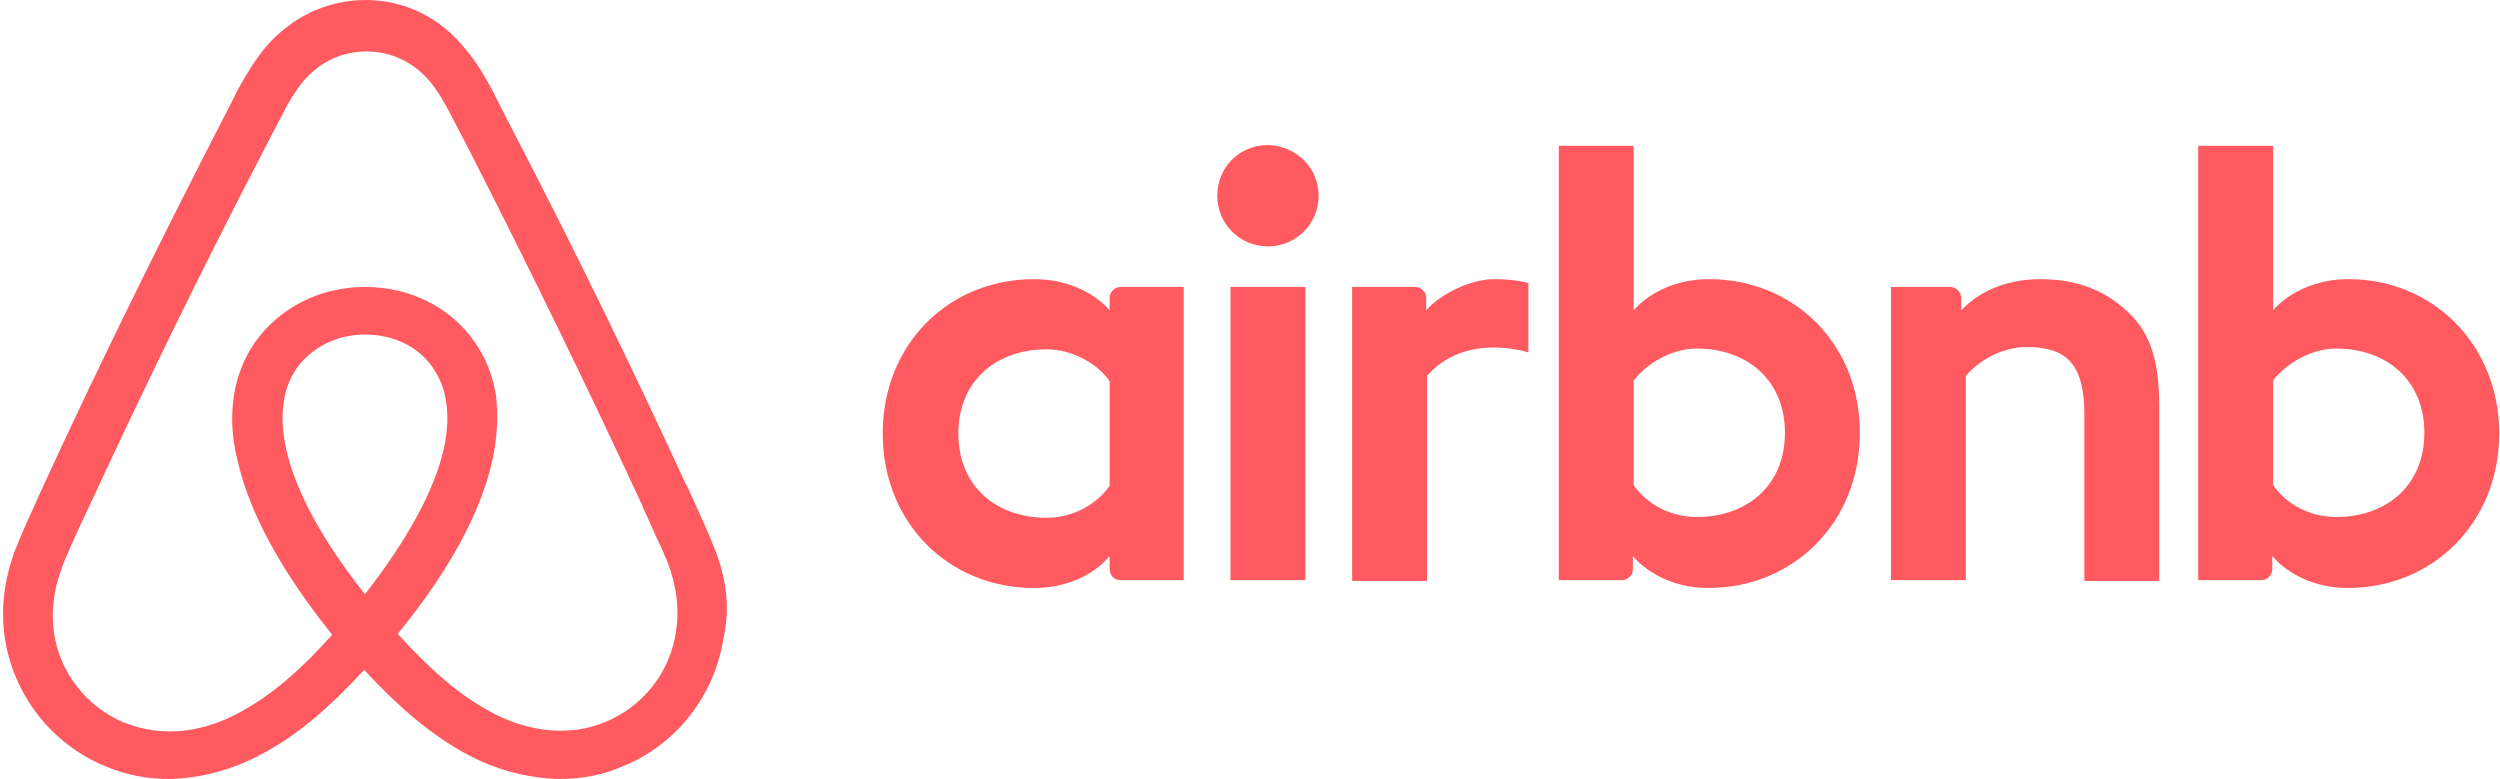
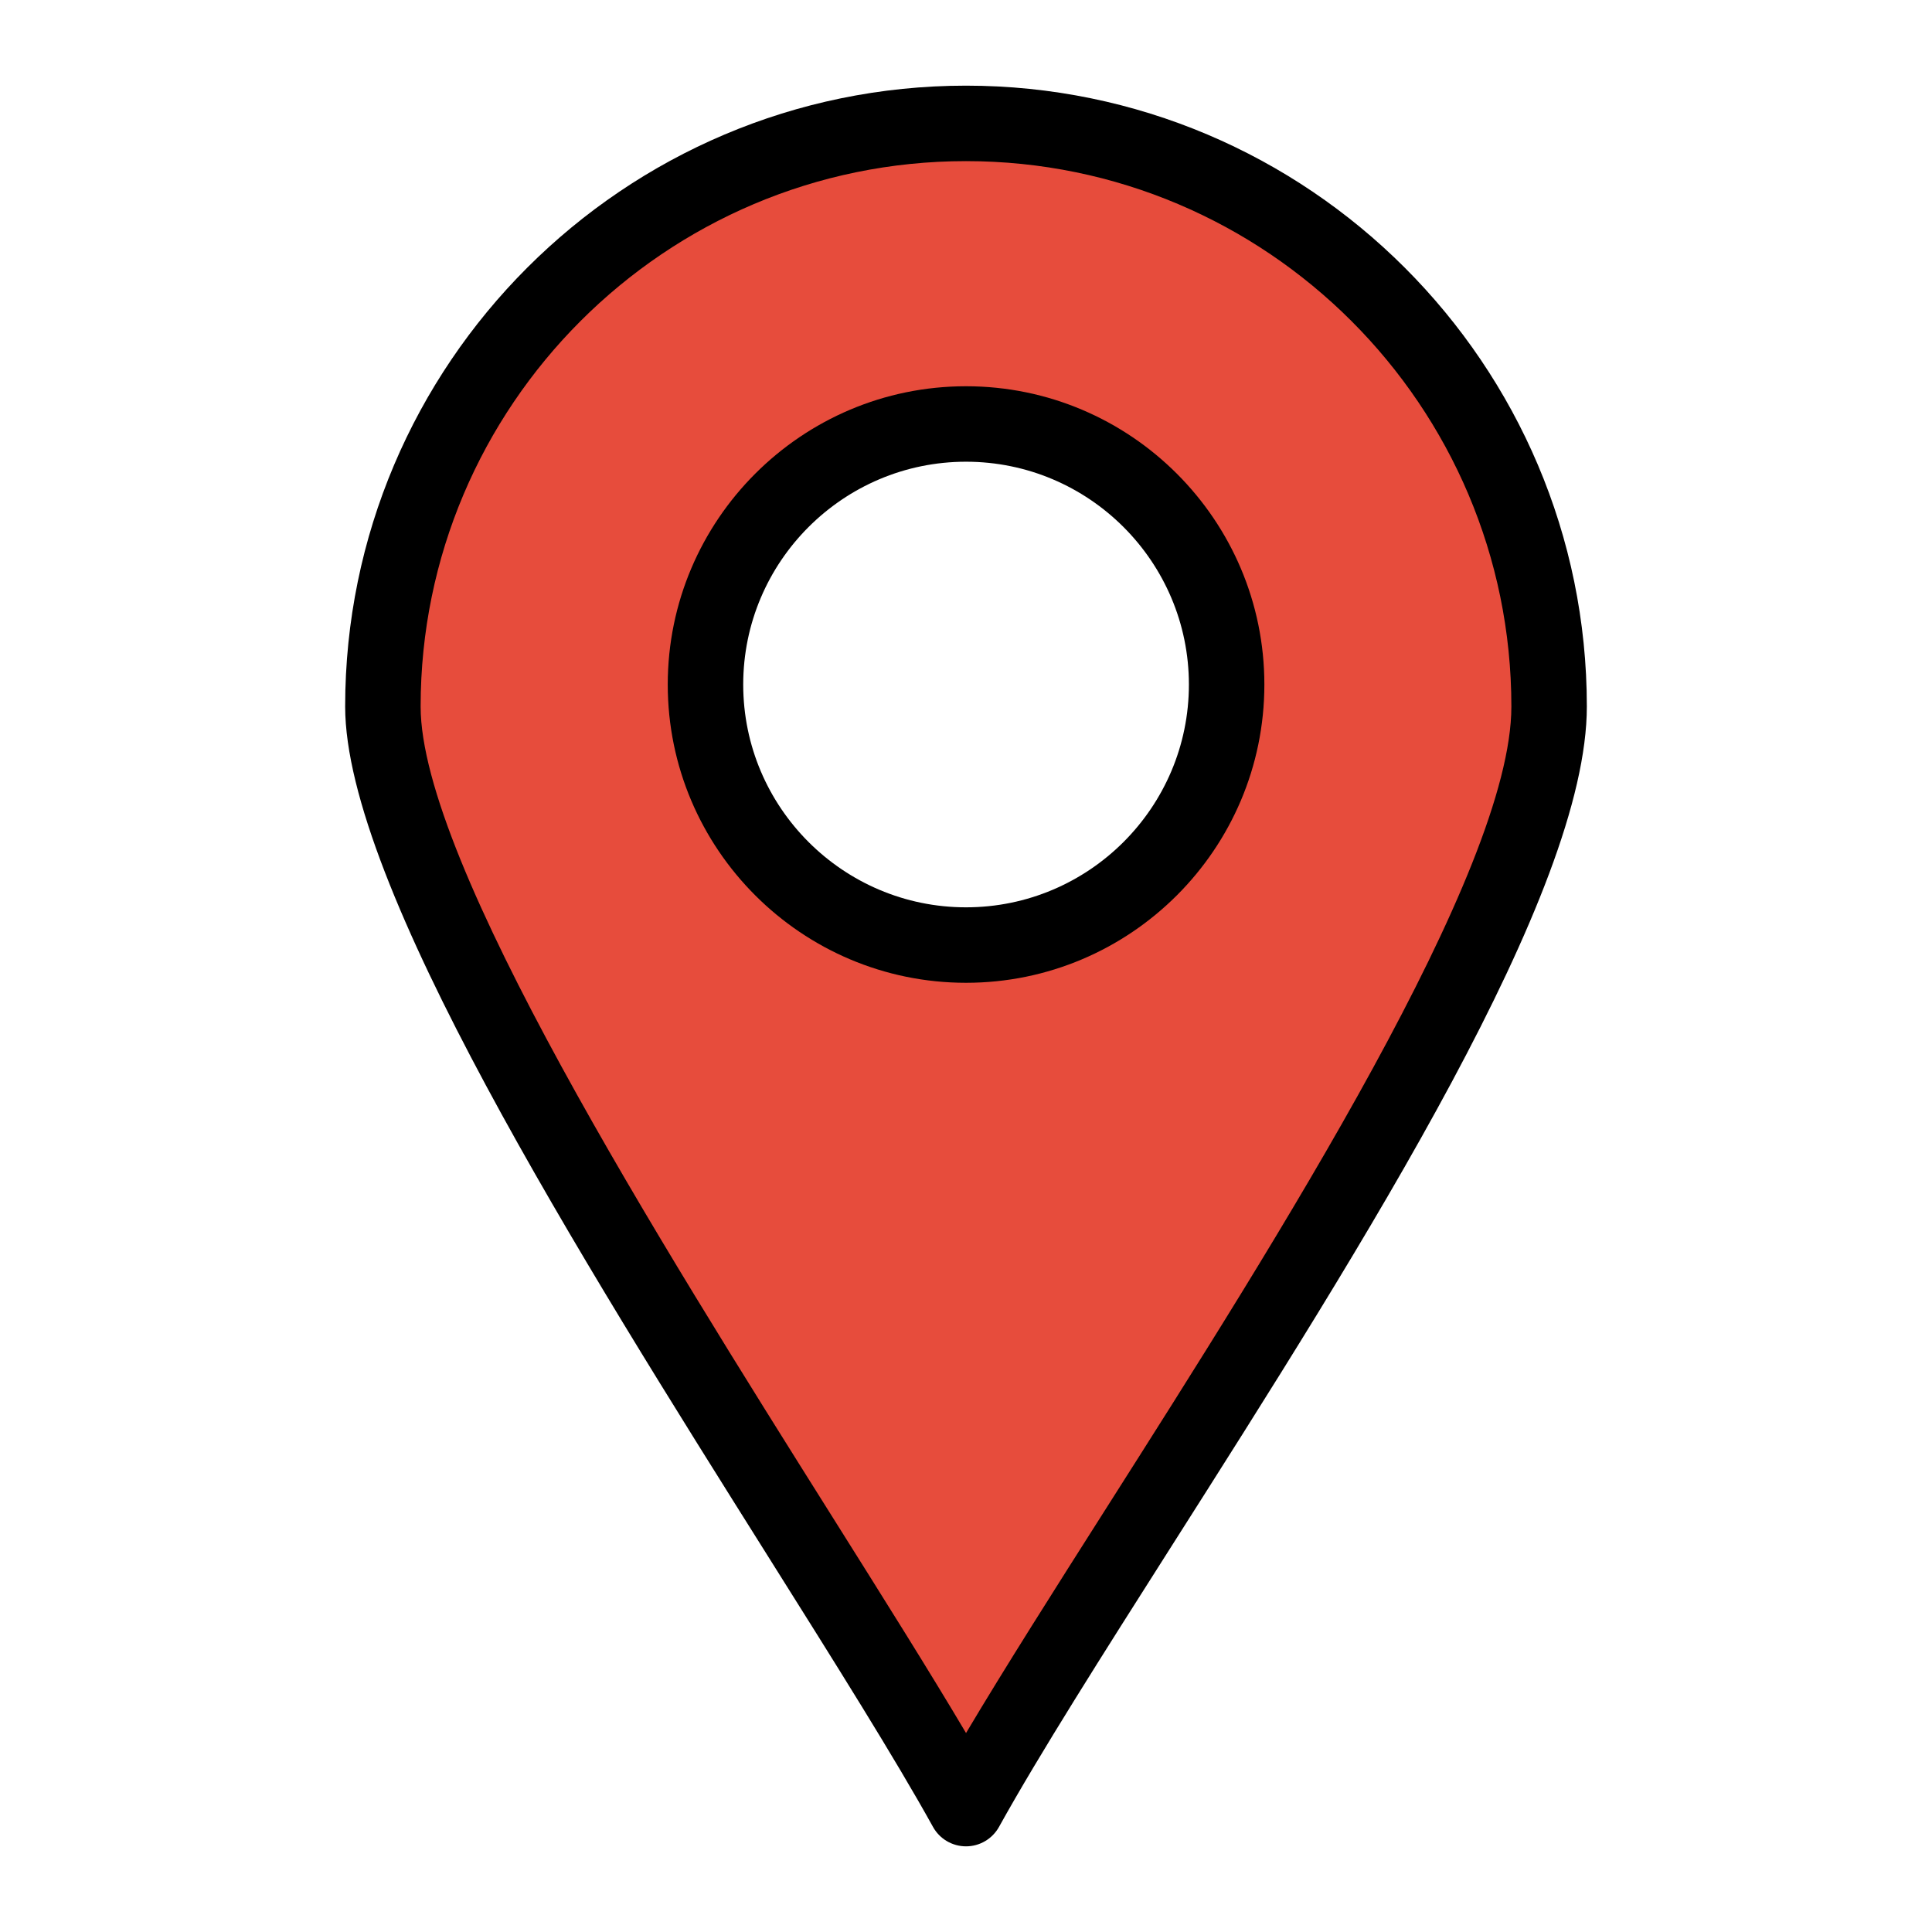
- <svg xmlns="http://www.w3.org/2000/svg" viewBox="-0.3 0 320.4 99.9" width="2500" height="779">
-   <path d="M168.7 25.1c0 3.6-2.9 6.5-6.5 6.5s-6.5-2.9-6.5-6.5 2.8-6.5 6.5-6.5c3.7.1 6.5 3 6.5 6.5zm-26.8 13.1v1.6s-3.1-4-9.7-4c-10.9 0-19.4 8.3-19.4 19.8 0 11.4 8.4 19.8 19.4 19.8 6.7 0 9.7-4.1 9.7-4.1V73c0 .8.6 1.4 1.4 1.4h8.1V36.8h-8.1c-.8 0-1.4.7-1.4 1.4zm0 24.1c-1.5 2.2-4.5 4.1-8.1 4.1-6.4 0-11.3-4-11.3-10.8s4.9-10.8 11.3-10.8c3.5 0 6.7 2 8.1 4.1zm15.5-25.5h9.6v37.6h-9.6zm143.4-1c-6.6 0-9.7 4-9.7 4V18.7h-9.6v55.7h8.1c.8 0 1.4-.7 1.4-1.4v-1.7s3.1 4.1 9.7 4.1c10.9 0 19.4-8.4 19.4-19.8s-8.5-19.8-19.3-19.8zm-1.6 30.5c-3.7 0-6.6-1.9-8.1-4.1V48.8c1.5-2 4.7-4.1 8.1-4.1 6.4 0 11.3 4 11.3 10.8s-4.9 10.8-11.3 10.8zm-22.7-14.2v22.4h-9.6V53.2c0-6.2-2-8.7-7.4-8.7-2.9 0-5.9 1.5-7.8 3.7v26.2h-9.6V36.8h7.6c.8 0 1.4.7 1.4 1.4v1.6c2.8-2.9 6.5-4 10.2-4 4.2 0 7.7 1.2 10.5 3.6 3.4 2.8 4.7 6.4 4.7 12.7zm-57.7-16.3c-6.6 0-9.7 4-9.7 4V18.7h-9.6v55.7h8.1c.8 0 1.4-.7 1.4-1.4v-1.7s3.1 4.1 9.7 4.1c10.9 0 19.4-8.4 19.4-19.8.1-11.4-8.4-19.8-19.3-19.8zm-1.6 30.5c-3.7 0-6.6-1.9-8.1-4.1V48.8c1.5-2 4.7-4.1 8.1-4.1 6.4 0 11.3 4 11.3 10.8s-4.9 10.8-11.3 10.8zm-26-30.5c2.9 0 4.4.5 4.4.5v8.9s-8-2.7-13 3v26.3H173V36.8h8.1c.8 0 1.4.7 1.4 1.4v1.6c1.8-2.1 5.7-4 8.7-4zM91.5 71c-.5-1.2-1-2.5-1.5-3.6-.8-1.8-1.6-3.5-2.3-5.1l-.1-.1C80.7 47.2 73.3 32 65.5 17l-.3-.6c-.8-1.5-1.6-3.1-2.4-4.7-1-1.8-2-3.7-3.6-5.5C56 2.2 51.4 0 46.5 0c-5 0-9.5 2.2-12.8 6-1.5 1.8-2.6 3.7-3.6 5.5-.8 1.6-1.6 3.2-2.4 4.7l-.3.6C19.7 31.8 12.2 47 5.3 62l-.1.2c-.7 1.6-1.5 3.3-2.3 5.1-.5 1.1-1 2.3-1.5 3.6C.1 74.6-.3 78.1.2 81.7c1.1 7.5 6.1 13.8 13 16.6 2.6 1.1 5.3 1.6 8.1 1.6.8 0 1.8-.1 2.6-.2 3.3-.4 6.7-1.5 10-3.4 4.1-2.3 8-5.6 12.4-10.4 4.4 4.8 8.4 8.1 12.4 10.4 3.3 1.9 6.7 3 10 3.4.8.1 1.8.2 2.6.2 2.8 0 5.6-.5 8.1-1.6 7-2.8 11.9-9.2 13-16.6.8-3.5.4-7-.9-10.7zm-45.1 5.2C41 69.4 37.5 63 36.3 57.6c-.5-2.3-.6-4.3-.3-6.1.2-1.6.8-3 1.6-4.2 1.9-2.7 5.1-4.4 8.8-4.4s7 1.6 8.8 4.4c.8 1.2 1.4 2.6 1.6 4.2.3 1.8.2 3.9-.3 6.1-1.2 5.3-4.7 11.7-10.1 18.6zm39.9 4.7c-.7 5.2-4.2 9.7-9.1 11.7-2.4 1-5 1.3-7.6 1-2.5-.3-5-1.1-7.6-2.6-3.6-2-7.2-5.1-11.4-9.7 6.6-8.1 10.6-15.5 12.1-22.1.7-3.1.8-5.9.5-8.5-.4-2.5-1.3-4.8-2.7-6.8-3.1-4.5-8.3-7.1-14.1-7.1s-11 2.7-14.1 7.1c-1.4 2-2.3 4.3-2.7 6.8-.4 2.6-.3 5.5.5 8.5 1.5 6.6 5.6 14.1 12.1 22.2-4.1 4.6-7.8 7.7-11.4 9.7-2.6 1.5-5.1 2.3-7.6 2.6-2.7.3-5.3-.1-7.6-1-4.9-2-8.4-6.5-9.1-11.7-.3-2.5-.1-5 .9-7.8.3-1 .8-2 1.3-3.2.7-1.6 1.5-3.3 2.3-5l.1-.2c6.9-14.9 14.3-30.1 22-44.9l.3-.6c.8-1.5 1.6-3.1 2.4-4.6.8-1.6 1.7-3.1 2.8-4.4 2.1-2.4 4.9-3.7 8-3.7s5.9 1.3 8 3.7c1.1 1.3 2 2.8 2.8 4.4.8 1.5 1.6 3.1 2.4 4.6l.3.6c7.6 14.9 15 30.1 21.9 45v.1c.8 1.6 1.5 3.4 2.3 5 .5 1.2 1 2.2 1.3 3.2.8 2.6 1.1 5.1.7 7.7z" fill="#ff5a5f" />
+ <svg xmlns="http://www.w3.org/2000/svg" style="enable-background:new 0 0 512 512;" version="1.1" viewBox="0 0 512 512" xml:space="preserve">
+   <g id="_x32_3_x2C__Location_x2C__map_x2C__pin_x2C__mark_x2C__navigation">
+     <g>
+       <path d="M256,32.7c85.36,0,154.53,69.2,154.53,154.53c0,64-114.82,220.49-154.53,292.07    c-38.07-68.7-154.53-231.83-154.53-292.07C101.47,101.9,170.67,32.7,256,32.7z M325.07,181.41c0-38.03-31.02-69.05-69.07-69.05    c-38.02,0-69.04,31.02-69.04,69.05c0,38.02,31.02,69.04,69.04,69.04C294.05,250.45,325.07,219.43,325.07,181.41z" style="fill:#E74C3C;" />
+       <path d="M256,489.3c-0.001,0-0.001,0-0.002,0c-3.635-0.001-6.982-1.974-8.745-5.153c-10.098-18.222-25.631-42.934-43.617-71.547    C153.663,333.102,91.47,234.162,91.47,187.23C91.47,96.508,165.278,22.7,256,22.7s164.53,73.808,164.53,164.53    c0,49.378-58.682,141.696-110.456,223.147c-17.792,27.99-34.597,54.428-45.33,73.774C262.981,487.328,259.634,489.3,256,489.3z     M256,42.7c-79.694,0-144.53,64.836-144.53,144.53c0,41.168,63.056,141.481,109.098,214.726    c13.602,21.64,25.813,41.065,35.442,57.316c10.349-17.405,23.477-38.059,37.186-59.625    C338.493,328.386,400.53,230.79,400.53,187.23C400.53,107.536,335.694,42.7,256,42.7z" />
+       <path d="M256,260.45c-43.583,0-79.04-35.457-79.04-79.04c0-43.588,35.457-79.05,79.04-79.05c43.599,0,79.07,35.462,79.07,79.05    C335.07,224.993,299.599,260.45,256,260.45z M256,122.36c-32.555,0-59.04,26.49-59.04,59.05c0,32.555,26.485,59.04,59.04,59.04    c32.571,0,59.07-26.485,59.07-59.04C315.07,148.85,288.571,122.36,256,122.36z" />
+     </g>
+   </g>
+   <g id="Layer_1" />
</svg>
